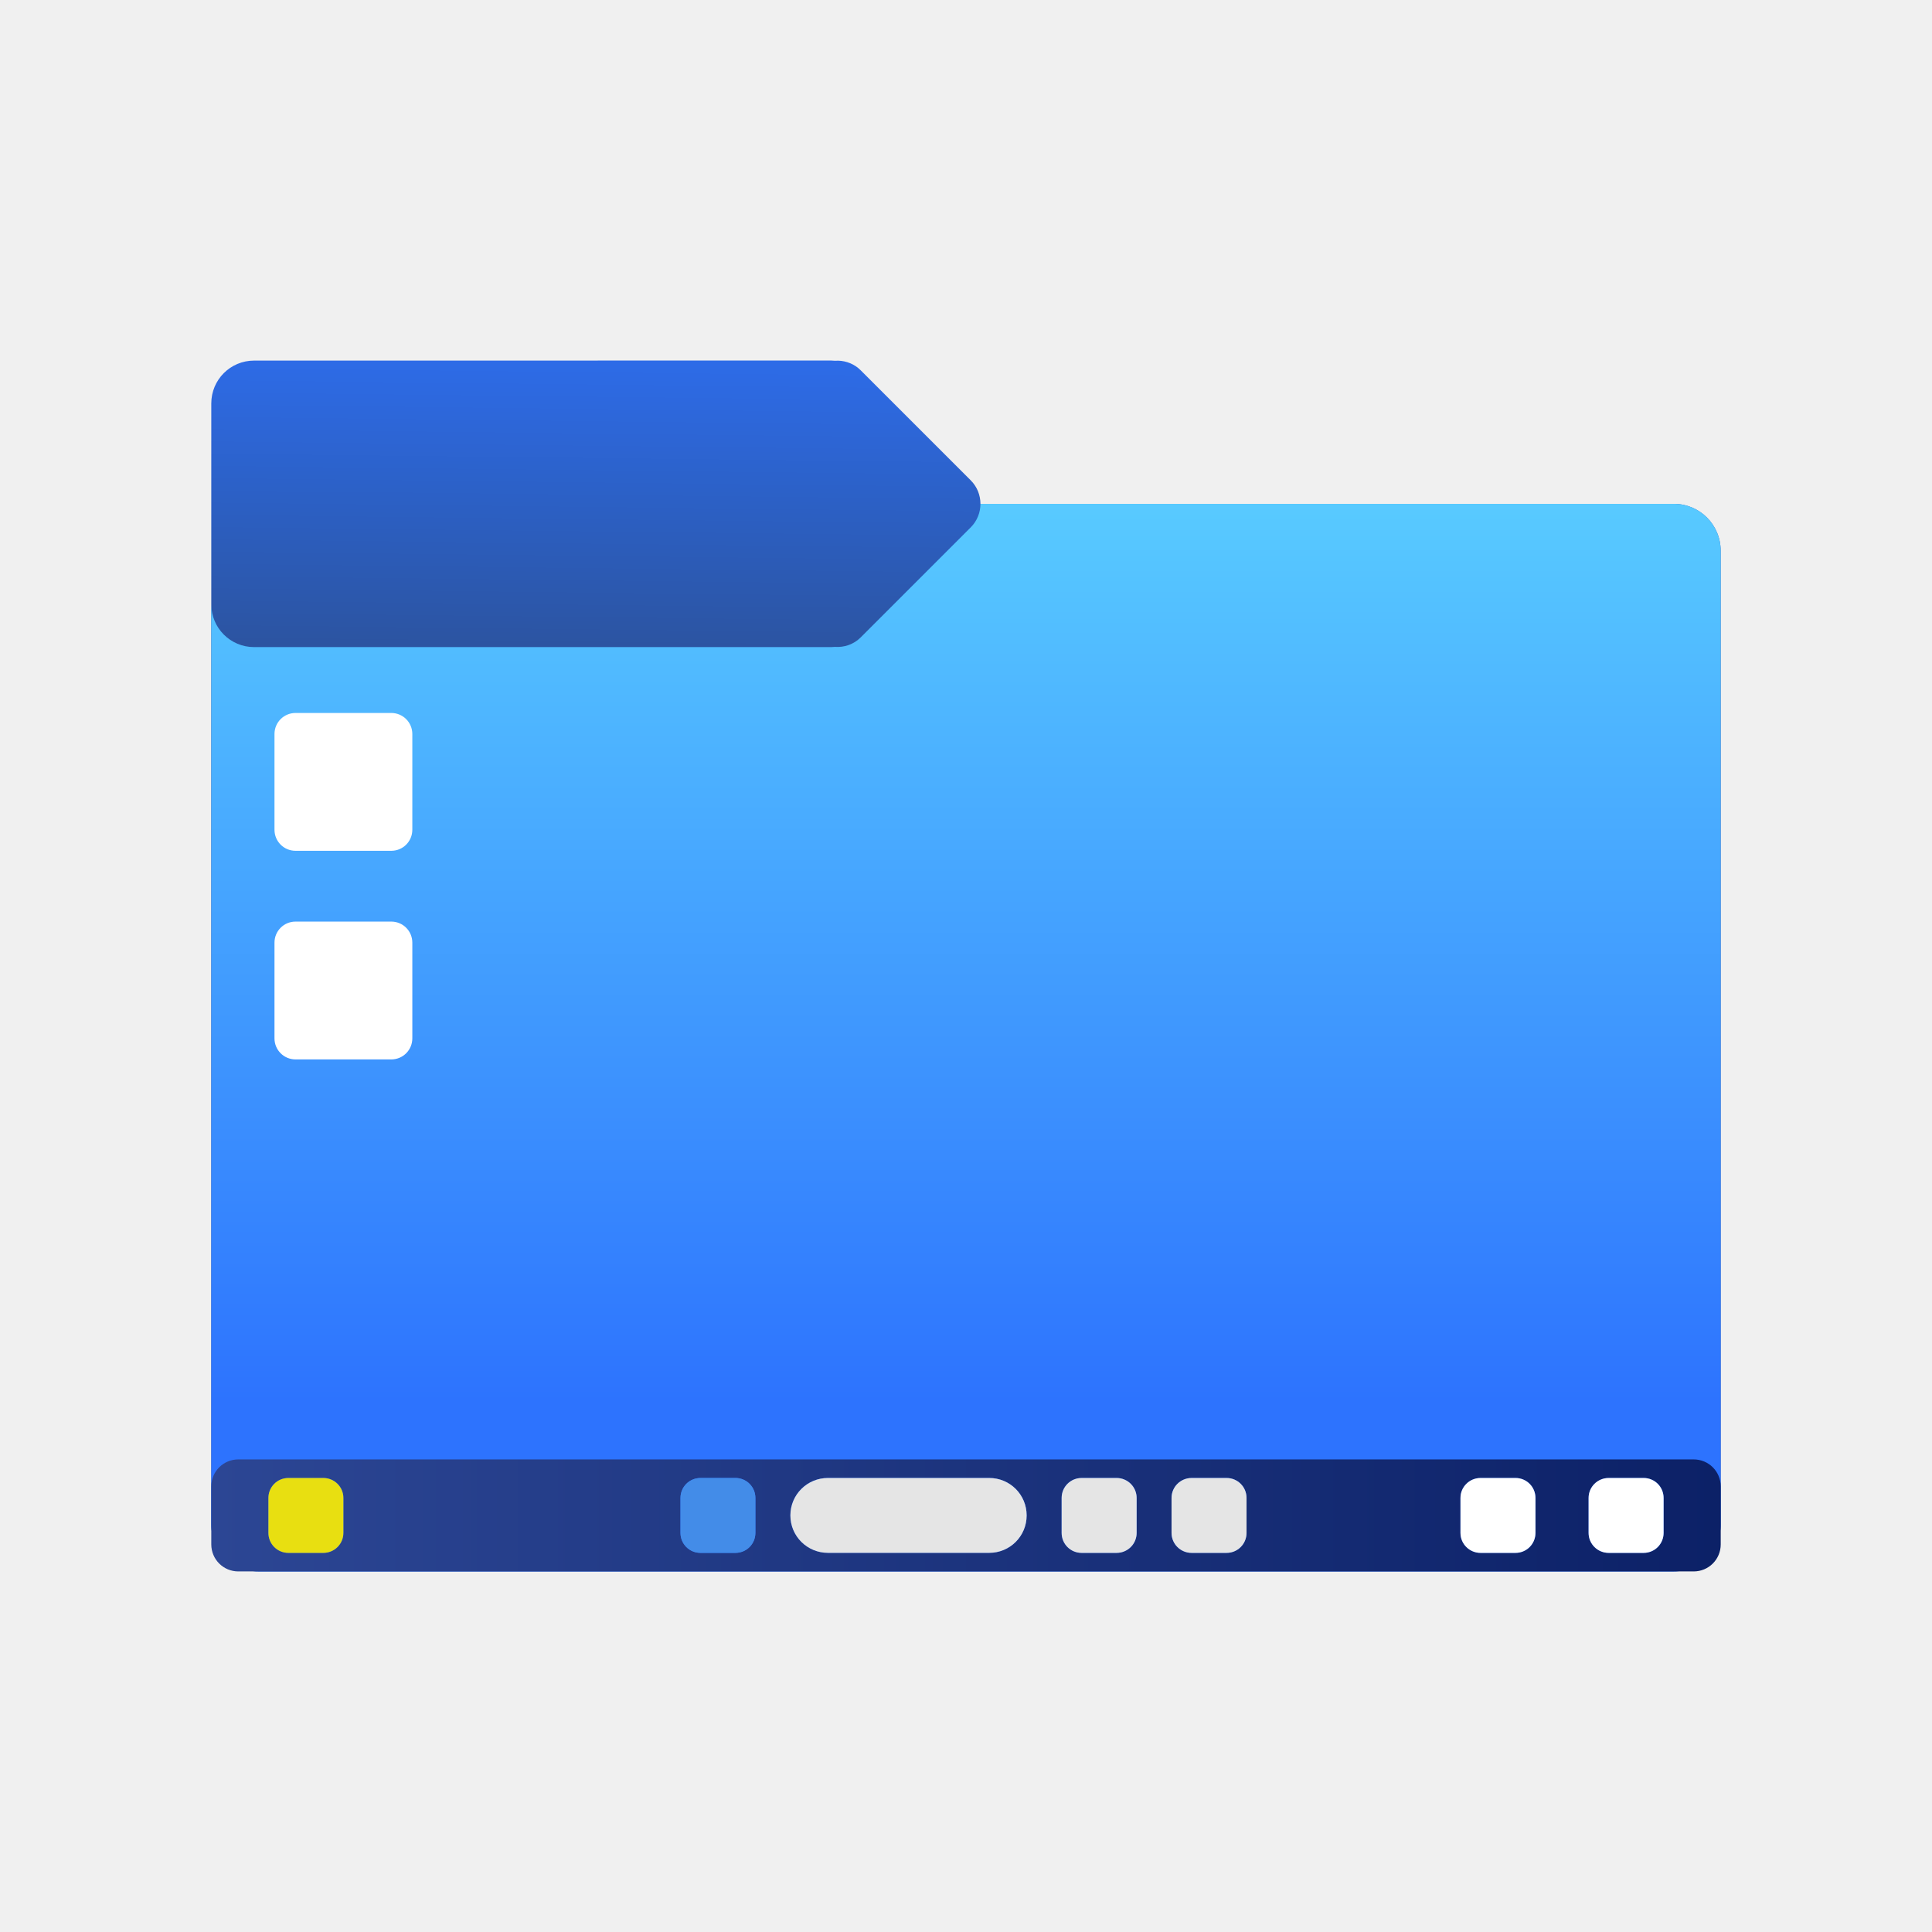
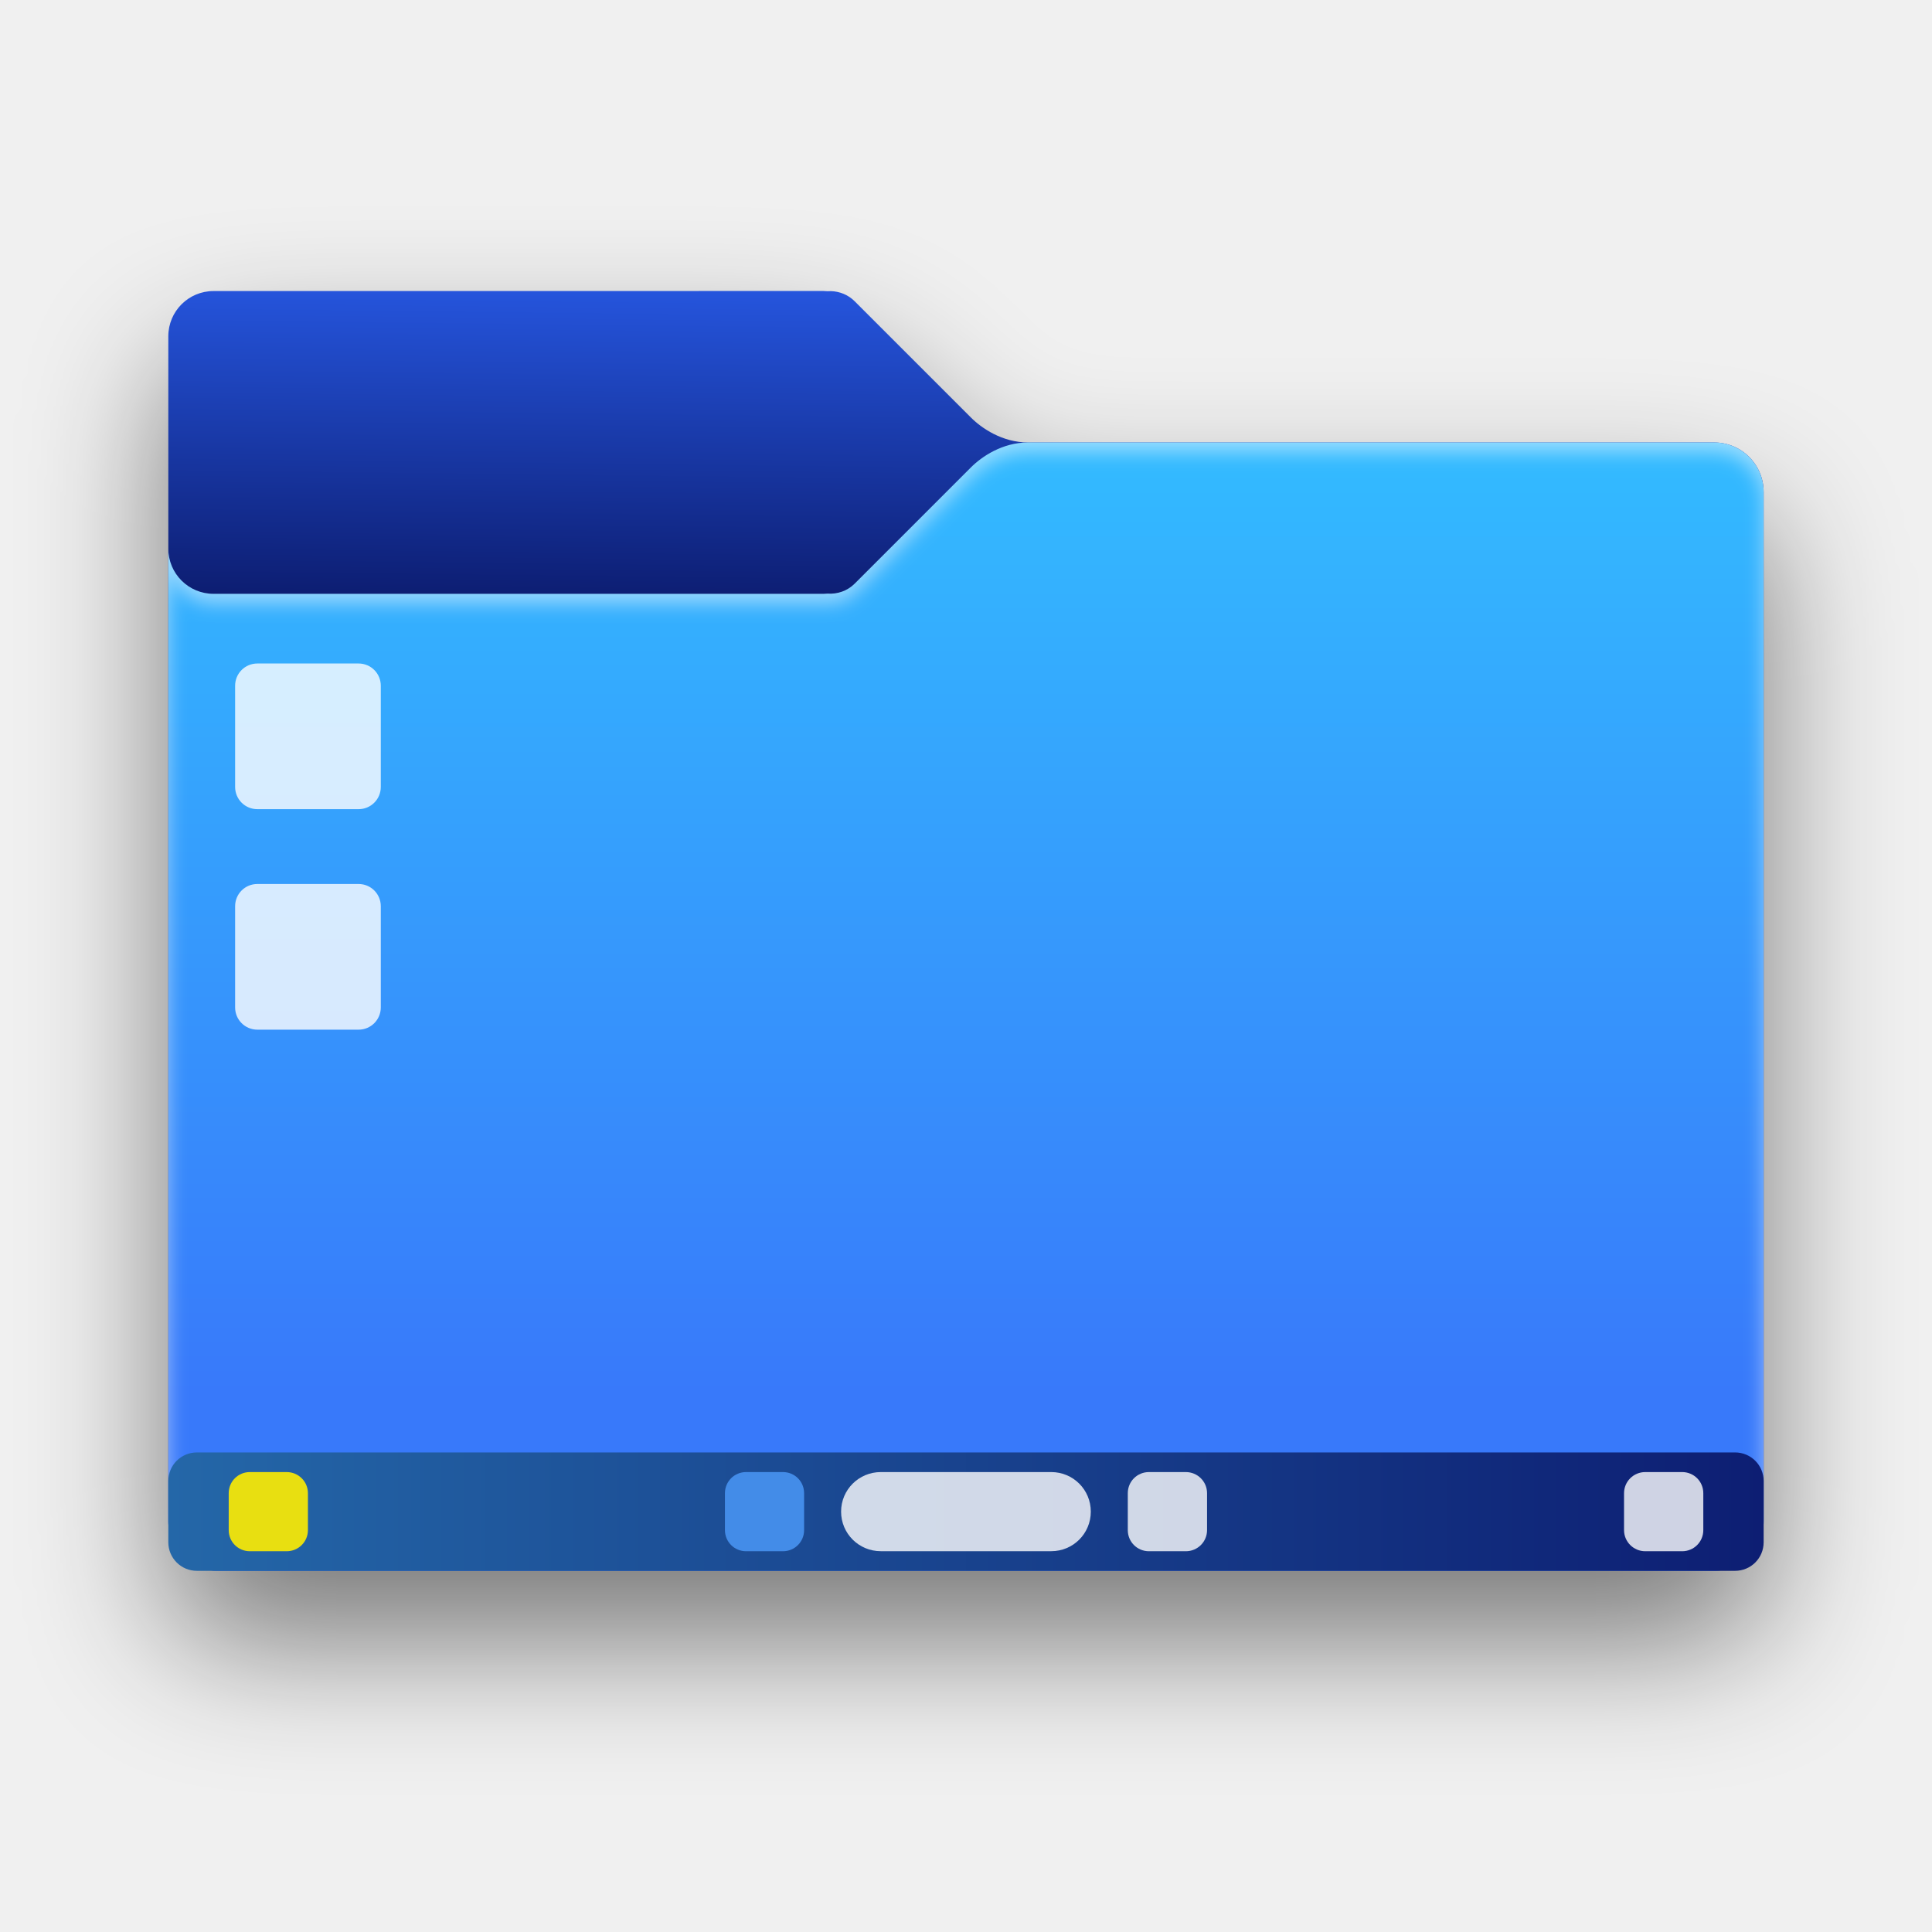
<svg xmlns="http://www.w3.org/2000/svg" xmlns:xlink="http://www.w3.org/1999/xlink" width="256" height="256" version="1.1" id="svg1">
  <defs id="defs1">
    <linearGradient id="linearGradient10">
-       <stop style="stop-color:#2c4694;stop-opacity:1;" offset="0" id="stop10" />
-       <stop style="stop-color:#0c2167;stop-opacity:1;" offset="1" id="stop11" />
+       <stop style="stop-color:#2467a8;stop-opacity:1;" offset="0" id="stop10" />
+       <stop style="stop-color:#0d1e73;stop-opacity:1;" offset="1" id="stop11" />
    </linearGradient>
    <linearGradient id="linearGradient6">
-       <stop style="stop-color:#2c54a1;stop-opacity:1;" offset="0" id="stop6" />
-       <stop style="stop-color:#2d73fe;stop-opacity:1;" offset="1" id="stop7" />
+       <stop style="stop-color:#0d1e73;stop-opacity:1;" offset="0" id="stop6" />
+       <stop style="stop-color:#2d66fe;stop-opacity:1;" offset="1" id="stop7" />
    </linearGradient>
    <linearGradient id="linearGradient15">
-       <stop style="stop-color:#2d73fe;stop-opacity:1;" offset="0.158" id="stop15" />
-       <stop style="stop-color:#58caff;stop-opacity:1;" offset="1" id="stop16" />
+       <stop style="stop-color:#3879fa;stop-opacity:1;" offset="0.158" id="stop15" />
+       <stop style="stop-color:#33bbff;stop-opacity:1;" offset="1" id="stop16" />
    </linearGradient>
    <pattern id="EMFhbasepattern" patternUnits="userSpaceOnUse" width="6" height="6" x="0" y="0" />
    <pattern id="EMFhbasepattern-7" patternUnits="userSpaceOnUse" width="6" height="6" x="0" y="0" />
    <linearGradient xlink:href="#linearGradient15" id="linearGradient16" x1="68.059" y1="34.118" x2="68.059" y2="9.988" gradientUnits="userSpaceOnUse" gradientTransform="translate(-50.24759,-6.450626)" />
    <pattern id="EMFhbasepattern-8" patternUnits="userSpaceOnUse" width="6" height="6" x="0" y="0" />
    <linearGradient xlink:href="#linearGradient6" id="linearGradient7" x1="8.213" y1="6.914" x2="8.311" y2="-1.664" gradientUnits="userSpaceOnUse" gradientTransform="translate(0.03022189,-0.1384419)" />
    <linearGradient xlink:href="#linearGradient10" id="linearGradient11" x1="0.754" y1="26.402" x2="34.869" y2="26.402" gradientUnits="userSpaceOnUse" />
+     <filter style="color-interpolation-filters:sRGB;" id="filter29" x="-0.106" y="-0.132" width="1.211" height="1.318">
+       <feFlood result="flood" in="SourceGraphic" flood-opacity="0.498" flood-color="rgb(0,0,0)" id="feFlood28" />
+       <feGaussianBlur result="blur" in="SourceGraphic" stdDeviation="1.5" id="feGaussianBlur28" />
+       <feOffset result="offset" in="blur" dx="0" dy="1.5" id="feOffset28" />
+       <feComposite result="comp1" operator="in" in="flood" in2="offset" id="feComposite28" />
+       <feComposite result="comp2" operator="over" in="SourceGraphic" in2="comp1" id="feComposite29" />
+     </filter>
+     <filter style="color-interpolation-filters:sRGB;" id="filter3" x="-0.014" y="-0.02" width="1.028" height="1.048">
+       <feFlood result="flood" in="SourceGraphic" flood-opacity="0.498" flood-color="rgb(255,255,255)" id="feFlood2" />
+       <feGaussianBlur result="blur" in="SourceGraphic" stdDeviation="0.2" id="feGaussianBlur2" />
+       <feOffset result="offset" in="blur" dx="0" dy="0.2" id="feOffset2" />
+       <feComposite result="comp1" operator="out" in="flood" in2="offset" id="feComposite2" />
+       <feComposite result="comp2" operator="atop" in="comp1" in2="SourceGraphic" id="feComposite3" />
+     </filter>
  </defs>
-   <g id="g2" transform="matrix(5.862437,0,0,5.862437,23.58154,46.02113)">
-     <path d="m 1.722,0.3 c -0.537,0 -0.969,0.432 -0.969,0.969 V 4.599 5.807 26.604 c 0,0.589 0.472,1.063 1.061,1.063 H 33.808 c 0.589,0 1.061,-0.475 1.061,-1.063 V 4.599 c 0,-0.589 -0.472,-1.061 -1.061,-1.061 H 18.138 c 0,-0.192 -0.073,-0.385 -0.22,-0.532 L 15.432,0.52 C 15.292,0.379 15.109,0.308 14.926,0.302 c -0.026,-7.79e-4 -0.051,5.9077e-4 -0.077,0.002 -0.028,-0.002 -0.057,-0.005 -0.085,-0.005 z" style="fill:url(#linearGradient7);stroke-width:3.271;stroke-linejoin:round" id="path3" />
-     <path d="m 18.138,3.538 c 0,0.192 -0.073,0.385 -0.22,0.532 l -2.486,2.486 c -0.161,0.161 -0.375,0.23 -0.584,0.215 -0.028,0.002 -0.057,0.005 -0.085,0.005 H 1.722 c -0.537,0 -0.969,-0.432 -0.969,-0.969 V 26.604 c 0,0.589 0.472,1.063 1.061,1.063 H 33.808 c 0.589,0 1.061,-0.475 1.061,-1.063 V 4.599 c 0,-0.589 -0.472,-1.061 -1.061,-1.061 z" style="fill:url(#linearGradient16);stroke-width:1.003" id="path2" />
+   <g id="g2" transform="matrix(6.196221,0,0,6.196221,17.63637,36.7064)">
+     <path d="m 1.722,0.3 c -0.537,0 -0.969,0.432 -0.969,0.969 V 4.599 5.807 26.604 c 0,0.589 0.472,1.063 1.061,1.063 H 33.808 c 0.589,0 1.061,-0.475 1.061,-1.063 V 4.599 c 0,-0.589 -0.472,-1.061 -1.061,-1.061 H 19.138 c -0.552,0 -0.995,-0.307 -1.22,-0.532 L 15.432,0.52 C 15.292,0.379 15.109,0.308 14.926,0.302 c -0.026,-7.79e-4 -0.051,5.9077e-4 -0.077,0.002 -0.028,-0.002 -0.057,-0.005 -0.085,-0.005 z" style="fill:url(#linearGradient7);stroke-width:3.271;stroke-linejoin:round;filter:url(#filter29)" id="path3" />
+     <path d="m 17.919,4.069 -2.486,2.486 c -0.161,0.161 -0.375,0.23 -0.584,0.215 -0.028,0.002 -0.057,0.005 -0.085,0.005 H 1.722 c -0.537,0 -0.969,-0.432 -0.969,-0.969 V 26.604 c 0,0.589 0.472,1.063 1.061,1.063 H 33.808 c 0.589,0 1.061,-0.475 1.061,-1.063 V 4.599 c 0,-0.589 -0.472,-1.061 -1.061,-1.061 H 19.138 c -0.552,0 -0.995,0.307 -1.22,0.532 z" style="display:inline;fill:url(#linearGradient16);stroke-width:1.003;filter:url(#filter3)" id="path2" />
    <g id="g5">
-       <path d="m 1.365,25.136 c -0.339,0 -0.612,0.272 -0.612,0.612 v 1.308 c 0,0.339 0.272,0.612 0.612,0.612 H 34.258 c 0.339,0 0.612,-0.272 0.612,-0.612 v -1.308 c 0,-0.339 -0.272,-0.612 -0.612,-0.612 z m 1.131,0.419 h 0.789 c 0.251,0 0.454,0.201 0.454,0.452 v 0.789 c 0,0.251 -0.204,0.452 -0.454,0.452 H 2.496 c -0.251,0 -0.452,-0.201 -0.452,-0.452 V 26.008 c 0,-0.251 0.201,-0.452 0.452,-0.452 z m 9.314,0 h 0.789 c 0.251,0 0.452,0.201 0.452,0.452 v 0.789 c 0,0.251 -0.201,0.452 -0.452,0.452 h -0.789 c -0.251,0 -0.452,-0.201 -0.452,-0.452 V 26.008 c 0,-0.251 0.201,-0.452 0.452,-0.452 z m 2.881,0 h 3.645 c 0.469,0 0.846,0.377 0.846,0.846 0,0.469 -0.377,0.846 -0.846,0.846 H 14.691 c -0.469,0 -0.849,-0.377 -0.849,-0.846 0,-0.469 0.379,-0.846 0.849,-0.846 z m 5.734,0 h 0.789 c 0.251,0 0.454,0.201 0.454,0.452 v 0.789 c 0,0.251 -0.204,0.452 -0.454,0.452 h -0.789 c -0.251,0 -0.452,-0.201 -0.452,-0.452 V 26.008 c 0,-0.251 0.201,-0.452 0.452,-0.452 z m 2.486,0 h 0.789 c 0.251,0 0.452,0.201 0.452,0.452 v 0.789 c 0,0.251 -0.201,0.452 -0.452,0.452 h -0.789 c -0.251,0 -0.454,-0.201 -0.454,-0.452 V 26.008 c 0,-0.251 0.204,-0.452 0.454,-0.452 z m 6.531,0 h 0.789 c 0.251,0 0.452,0.201 0.452,0.452 v 0.789 c 0,0.251 -0.201,0.452 -0.452,0.452 H 29.442 c -0.251,0 -0.454,-0.201 -0.454,-0.452 V 26.008 c 0,-0.251 0.204,-0.452 0.454,-0.452 z m 2.896,0 h 0.789 c 0.251,0 0.452,0.201 0.452,0.452 v 0.789 c 0,0.251 -0.201,0.452 -0.452,0.452 h -0.789 c -0.251,0 -0.454,-0.201 -0.454,-0.452 V 26.008 c 0,-0.251 0.204,-0.452 0.454,-0.452 z" style="fill:url(#linearGradient11);stroke-width:0.512;stroke-linecap:round;stroke-linejoin:round;paint-order:stroke markers fill" id="path8" />
+       <path d="m 1.365,25.136 c -0.339,0 -0.612,0.272 -0.612,0.612 v 1.308 c 0,0.339 0.272,0.612 0.612,0.612 h 32.892 c 0.339,0 0.612,-0.272 0.612,-0.612 V 25.748 c 0,-0.339 -0.272,-0.612 -0.612,-0.612 z" style="fill:url(#linearGradient11);stroke-width:0.512;stroke-linecap:round;stroke-linejoin:round;paint-order:stroke markers fill" id="path12" />
      <g id="g4" transform="translate(0.01158138)">
-         <path d="m 32.326,25.556 c -0.251,0 -0.454,0.201 -0.454,0.452 v 0.789 c 0,0.251 0.204,0.452 0.454,0.452 h 0.789 c 0.251,0 0.452,-0.201 0.452,-0.452 V 26.008 c 0,-0.251 -0.201,-0.452 -0.452,-0.452 z" style="fill:#ffffff;stroke-width:0.639;stroke-linecap:round;stroke-linejoin:round;paint-order:stroke markers fill" id="path10" />
-         <path d="m 29.43,25.556 c -0.251,0 -0.454,0.201 -0.454,0.452 v 0.789 c 0,0.251 0.204,0.452 0.454,0.452 h 0.789 c 0.251,0 0.452,-0.201 0.452,-0.452 V 26.008 c 0,-0.251 -0.201,-0.452 -0.452,-0.452 z" style="fill:#ffffff;stroke-width:0.639;stroke-linecap:round;stroke-linejoin:round;paint-order:stroke markers fill" id="path9" />
+         <path d="m 32.326,25.556 c -0.251,0 -0.454,0.201 -0.454,0.452 v 0.789 c 0,0.251 0.204,0.452 0.454,0.452 h 0.789 c 0.251,0 0.452,-0.201 0.452,-0.452 V 26.008 c 0,-0.251 -0.201,-0.452 -0.452,-0.452 z" style="opacity:1;mix-blend-mode:hard-light;fill:#ffffff;fill-opacity:0.8;stroke-width:0.639;stroke-linecap:round;stroke-linejoin:round;paint-order:stroke markers fill" id="path10" />
        <path d="m 2.485,25.556 c -0.251,0 -0.452,0.201 -0.452,0.452 v 0.789 c 0,0.251 0.201,0.452 0.452,0.452 H 3.273 c 0.251,0 0.454,-0.201 0.454,-0.452 V 26.008 c 0,-0.251 -0.204,-0.452 -0.454,-0.452 z" style="fill:#e8df11;stroke-width:0.639;stroke-linecap:round;stroke-linejoin:round;paint-order:stroke markers fill" id="path4" />
-         <g id="g8" transform="translate(0.3316773)">
+         <g id="g8" transform="translate(1.629794)">
          <path d="m 11.467,25.556 c -0.251,0 -0.452,0.201 -0.452,0.452 v 0.789 c 0,0.251 0.201,0.452 0.452,0.452 h 0.789 c 0.251,0 0.452,-0.201 0.452,-0.452 V 26.008 c 0,-0.251 -0.201,-0.452 -0.452,-0.452 z" style="fill:#438ce8;stroke-width:0.639;stroke-linecap:round;stroke-linejoin:round;paint-order:stroke markers fill" id="path5" />
-           <path d="m 14.348,25.556 c -0.469,0 -0.849,0.377 -0.849,0.846 0,0.469 0.379,0.846 0.849,0.846 h 3.645 c 0.469,0 0.846,-0.377 0.846,-0.846 0,-0.469 -0.377,-0.846 -0.846,-0.846 z" style="fill:#e5e5e5;stroke-width:1.134;stroke-linecap:round;stroke-linejoin:round;paint-order:stroke markers fill" id="path6" />
-           <path d="m 20.082,25.556 c -0.251,0 -0.452,0.201 -0.452,0.452 v 0.789 c 0,0.251 0.201,0.452 0.452,0.452 h 0.789 c 0.251,0 0.454,-0.201 0.454,-0.452 V 26.008 c 0,-0.251 -0.204,-0.452 -0.454,-0.452 z" style="fill:#e5e5e5;stroke-width:0.639;stroke-linecap:round;stroke-linejoin:round;paint-order:stroke markers fill" id="path7" />
-           <path d="m 22.568,25.556 c -0.251,0 -0.454,0.201 -0.454,0.452 v 0.789 c 0,0.251 0.204,0.452 0.454,0.452 h 0.789 c 0.251,0 0.452,-0.201 0.452,-0.452 V 26.008 c 0,-0.251 -0.201,-0.452 -0.452,-0.452 z" style="fill:#e5e5e5;stroke-width:0.639;stroke-linecap:round;stroke-linejoin:round;paint-order:stroke markers fill" id="path11" />
+           <path d="m 14.348,25.556 c -0.469,0 -0.849,0.377 -0.849,0.846 0,0.469 0.379,0.846 0.849,0.846 h 3.645 c 0.469,0 0.846,-0.377 0.846,-0.846 0,-0.469 -0.377,-0.846 -0.846,-0.846 z" style="opacity:1;mix-blend-mode:hard-light;fill:#ffffff;fill-opacity:0.8;stroke-width:1.134;stroke-linecap:round;stroke-linejoin:round;paint-order:stroke markers fill" id="path6" />
+           <path d="m 20.082,25.556 c -0.251,0 -0.452,0.201 -0.452,0.452 v 0.789 c 0,0.251 0.201,0.452 0.452,0.452 h 0.789 c 0.251,0 0.454,-0.201 0.454,-0.452 V 26.008 c 0,-0.251 -0.204,-0.452 -0.454,-0.452 z" style="opacity:1;mix-blend-mode:hard-light;fill:#ffffff;fill-opacity:0.8;stroke-width:0.639;stroke-linecap:round;stroke-linejoin:round;paint-order:stroke markers fill" id="path7" />
        </g>
      </g>
    </g>
+     <path d="m 39.163,94.472 c -1.549,0 -2.792,1.243 -2.792,2.792 v 12.68 c 0,1.549 1.243,2.792 2.792,2.792 h 12.68 c 1.549,0 2.792,-1.243 2.792,-2.792 V 97.264 c 0,-1.549 -1.243,-2.792 -2.792,-2.792 z m 0,27.643 c -1.549,0 -2.792,1.243 -2.792,2.792 v 12.68 c 0,1.549 1.243,2.792 2.792,2.792 h 12.68 c 1.549,0 2.792,-1.243 2.792,-2.792 v -12.68 c 0,-1.549 -1.243,-2.792 -2.792,-2.792 z" style="opacity:1;mix-blend-mode:hard-light;fill:#ffffff;fill-opacity:0.8;stroke-width:3.949;stroke-linecap:round;stroke-linejoin:round;paint-order:stroke markers fill" id="path1" transform="matrix(0.1705775,0,0,0.1705775,-4.022481,-7.85017)" />
  </g>
-   <path d="m 39.163,94.472 c -1.549,0 -2.792,1.243 -2.792,2.792 v 12.68 c 0,1.549 1.243,2.792 2.792,2.792 h 12.68 c 1.549,0 2.792,-1.243 2.792,-2.792 V 97.264 c 0,-1.549 -1.243,-2.792 -2.792,-2.792 z m 0,27.643 c -1.549,0 -2.792,1.243 -2.792,2.792 v 12.68 c 0,1.549 1.243,2.792 2.792,2.792 h 12.68 c 1.549,0 2.792,-1.243 2.792,-2.792 v -12.68 c 0,-1.549 -1.243,-2.792 -2.792,-2.792 z" style="fill:#ffffff;stroke-width:3.949;stroke-linecap:round;stroke-linejoin:round;paint-order:stroke markers fill" id="path1" />
</svg>
